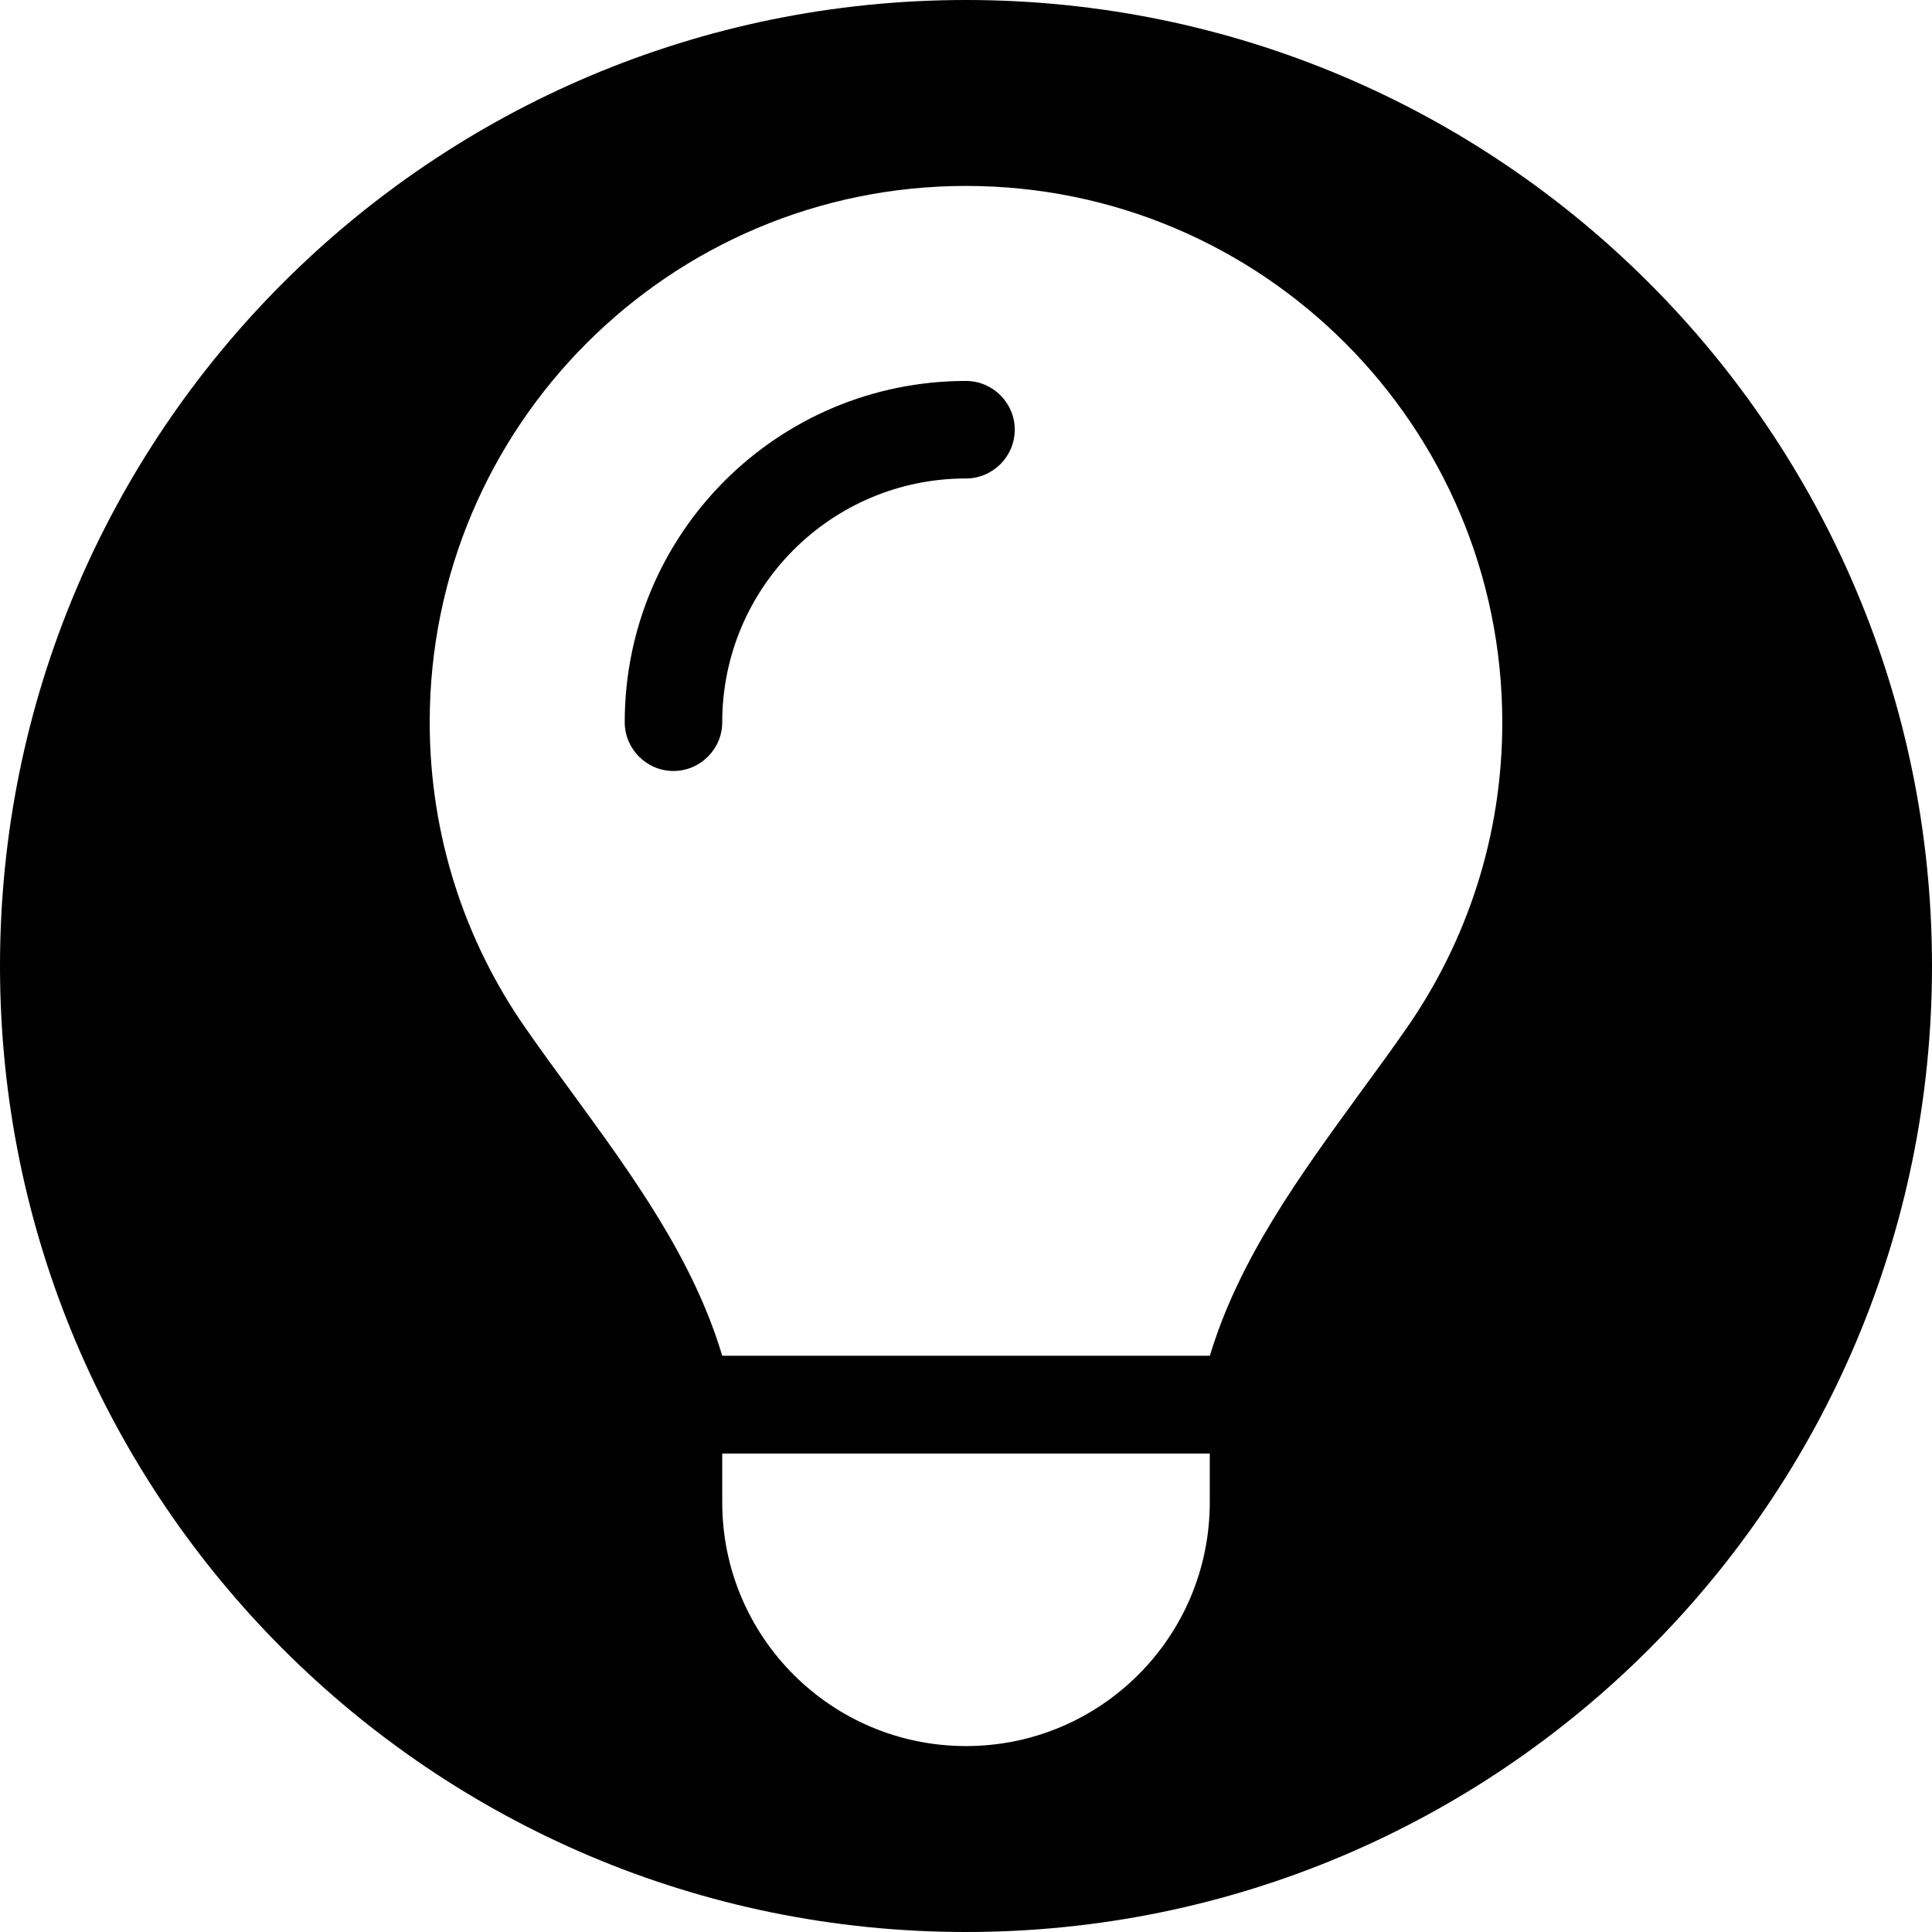
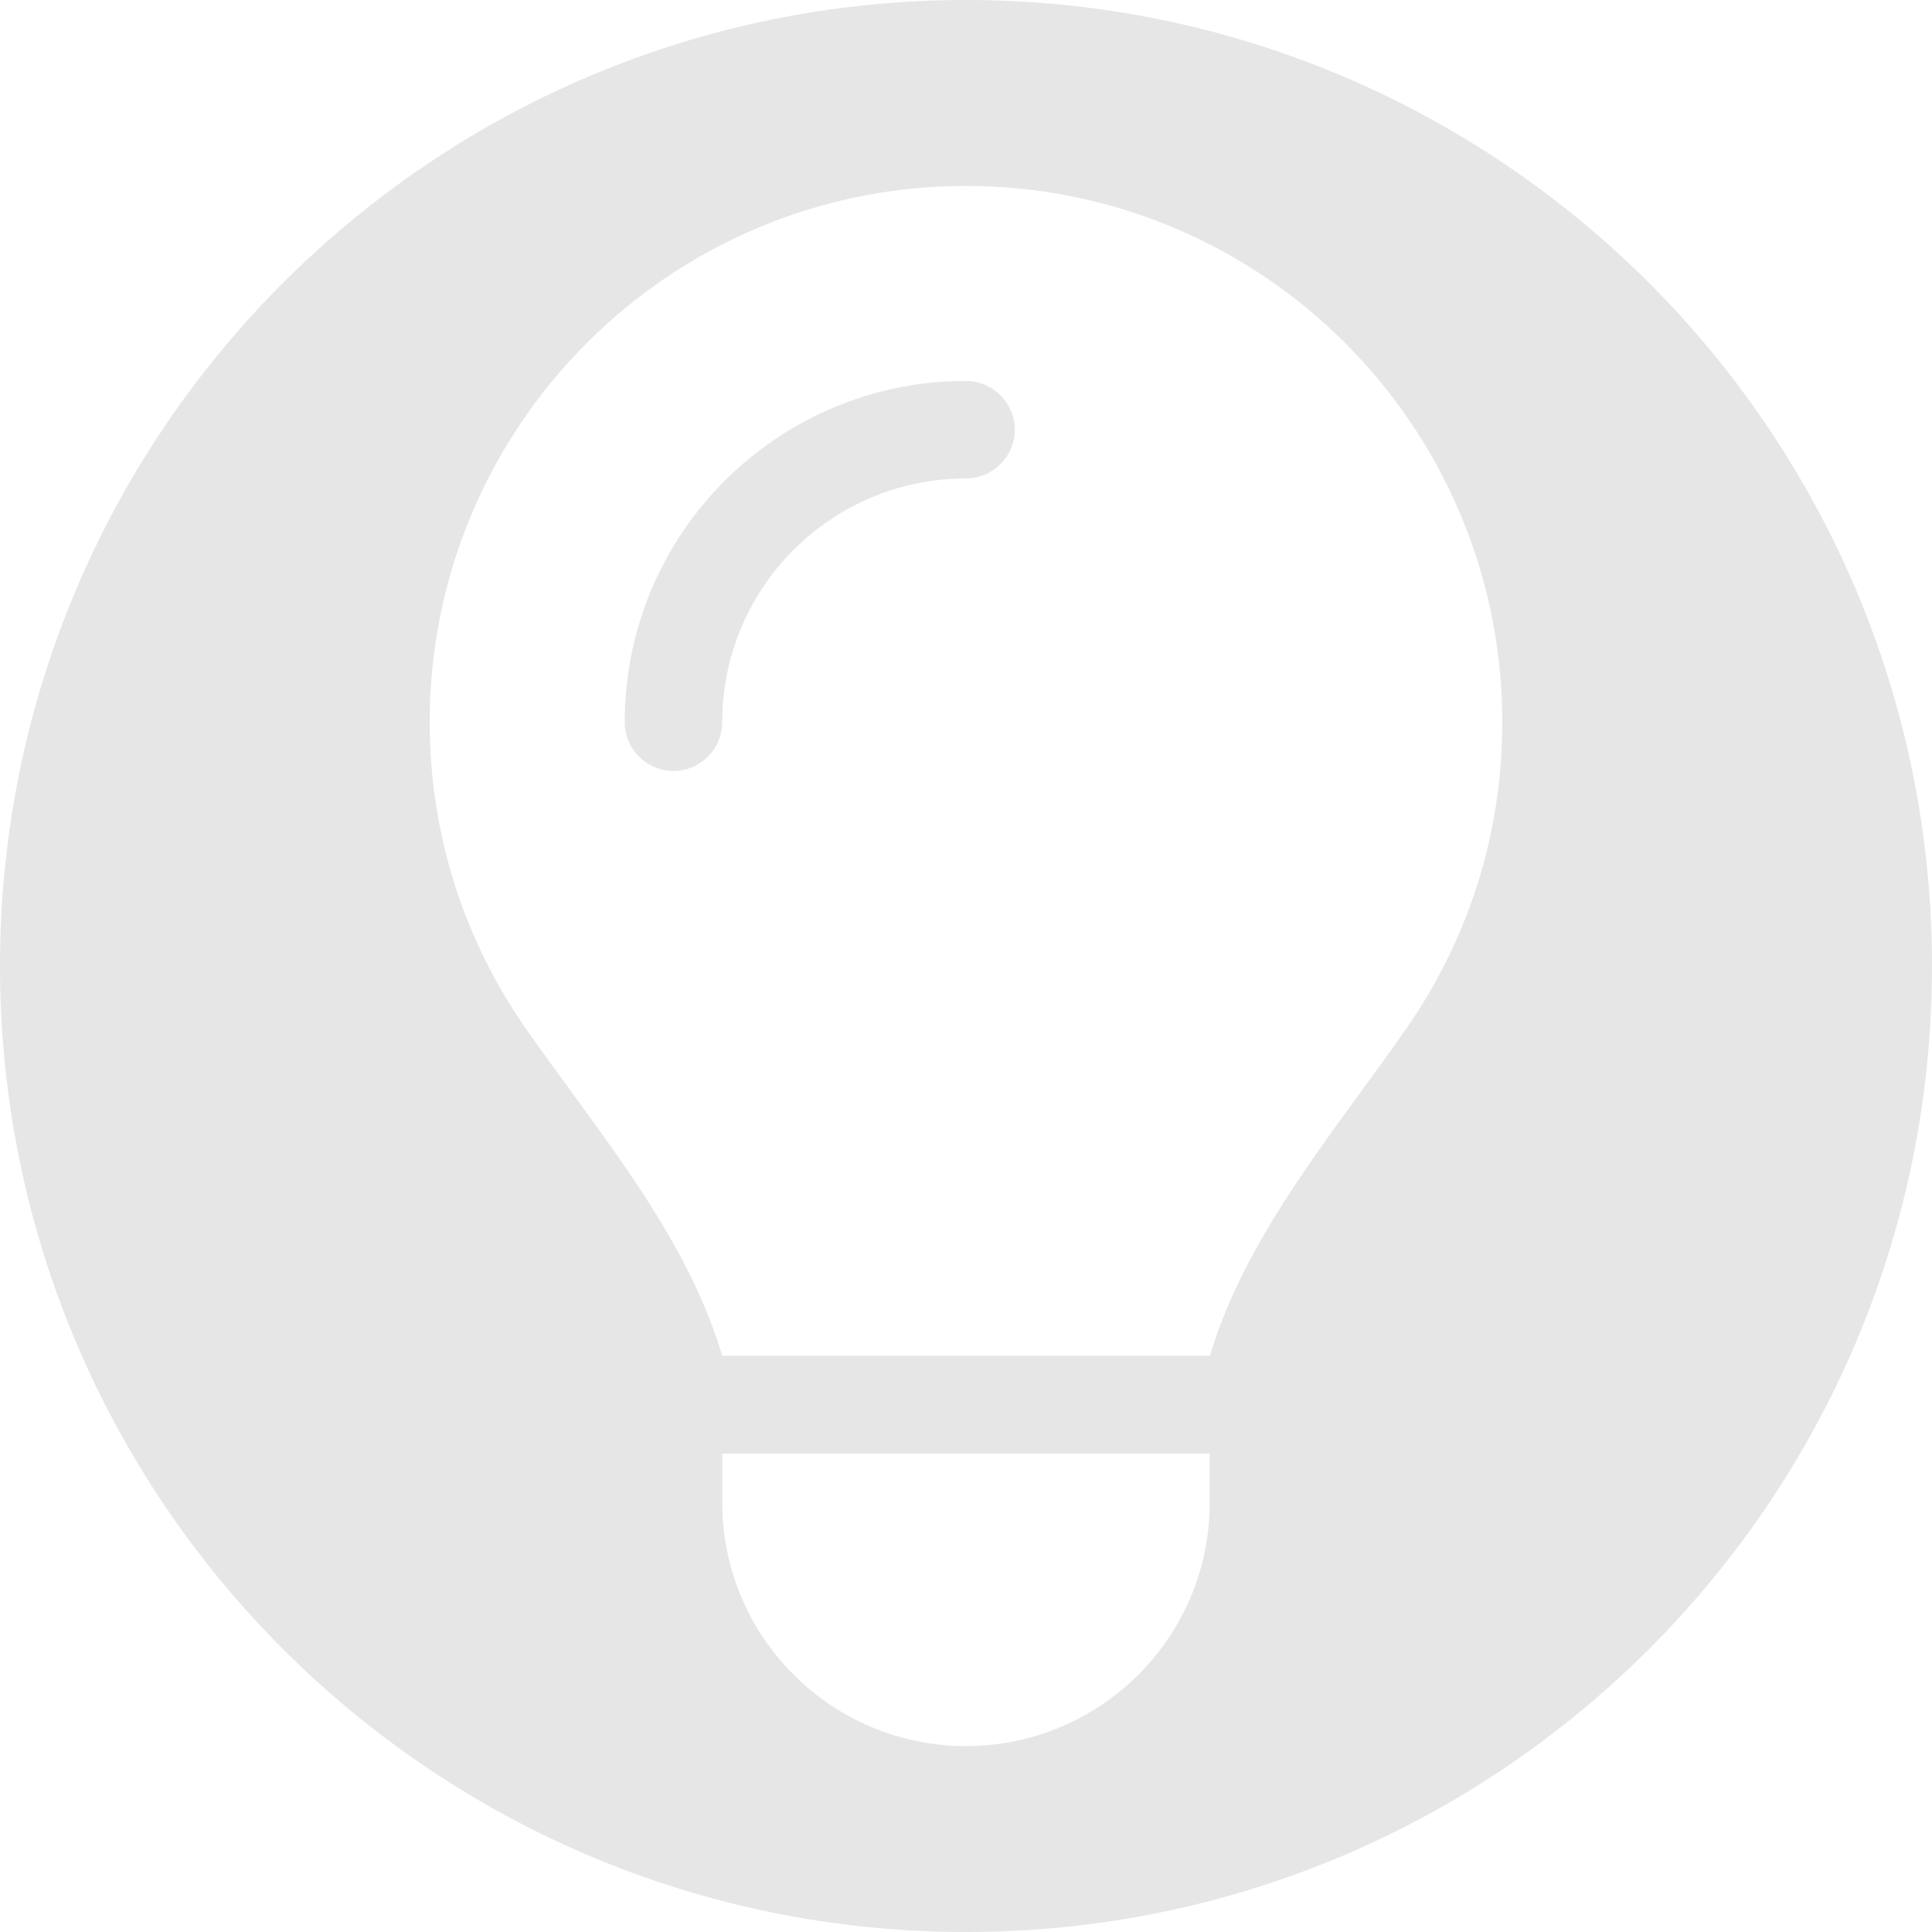
- <svg xmlns="http://www.w3.org/2000/svg" width="904" height="904" viewBox="0 0 904 904">
-   <path id="lightbulb-solid" fill="#000000" fill-rule="evenodd" stroke="none" d="M 452 904 C 202.368 904 0 701.632 0 452 C 0 202.368 202.368 0 452 0 C 701.632 0 904 202.368 904 452 C 904 701.632 701.632 904 452 904 Z M 452 817 C 515.019 817 566.062 765.957 566.062 702.938 L 566.062 680.125 L 337.938 680.125 L 337.938 702.938 C 337.938 765.957 388.981 817 452 817 Z M 566.062 634.5 C 579.75 589.018 608.123 550.236 636.211 511.598 C 643.625 501.475 651.039 491.352 658.168 481.086 C 686.398 440.451 702.938 391.262 702.938 338.08 C 702.938 199.352 590.586 87 452 87 C 313.414 87 201.062 199.352 201.062 337.938 C 201.062 391.119 217.602 440.451 245.832 480.943 C 252.961 491.209 260.375 501.332 267.789 511.455 C 296.02 550.094 324.393 589.018 337.938 634.357 L 566.062 634.357 L 566.062 634.5 Z M 315.125 360.75 C 302.578 360.75 292.312 350.484 292.312 337.938 C 292.312 249.682 363.744 178.25 452 178.25 C 464.547 178.25 474.812 188.516 474.812 201.062 C 474.812 213.609 464.547 223.875 452 223.875 C 388.981 223.875 337.938 274.918 337.938 337.938 C 337.938 350.484 327.672 360.75 315.125 360.75 Z" />
+ <svg xmlns="http://www.w3.org/2000/svg" width="40" height="40" viewBox="0 0 904 904">
+   <path id="lightbulb-solid" fill="rgba(0, 0, 0, 0.1)" stroke="none" d="M 452 904 C 202.368 904 0 701.632 0 452 C 0 202.368 202.368 0 452 0 C 701.632 0 904 202.368 904 452 C 904 701.632 701.632 904 452 904 Z M 452 817 C 515.019 817 566.062 765.957 566.062 702.938 L 566.062 680.125 L 337.938 680.125 L 337.938 702.938 C 337.938 765.957 388.981 817 452 817 Z M 566.062 634.5 C 579.75 589.018 608.123 550.236 636.211 511.598 C 643.625 501.475 651.039 491.352 658.168 481.086 C 686.398 440.451 702.938 391.262 702.938 338.08 C 702.938 199.352 590.586 87 452 87 C 313.414 87 201.062 199.352 201.062 337.938 C 201.062 391.119 217.602 440.451 245.832 480.943 C 252.961 491.209 260.375 501.332 267.789 511.455 C 296.02 550.094 324.393 589.018 337.938 634.357 L 566.062 634.357 L 566.062 634.5 Z M 315.125 360.75 C 302.578 360.75 292.312 350.484 292.312 337.938 C 292.312 249.682 363.744 178.25 452 178.25 C 464.547 178.25 474.812 188.516 474.812 201.062 C 474.812 213.609 464.547 223.875 452 223.875 C 388.981 223.875 337.938 274.918 337.938 337.938 C 337.938 350.484 327.672 360.75 315.125 360.75 Z" />
</svg>
